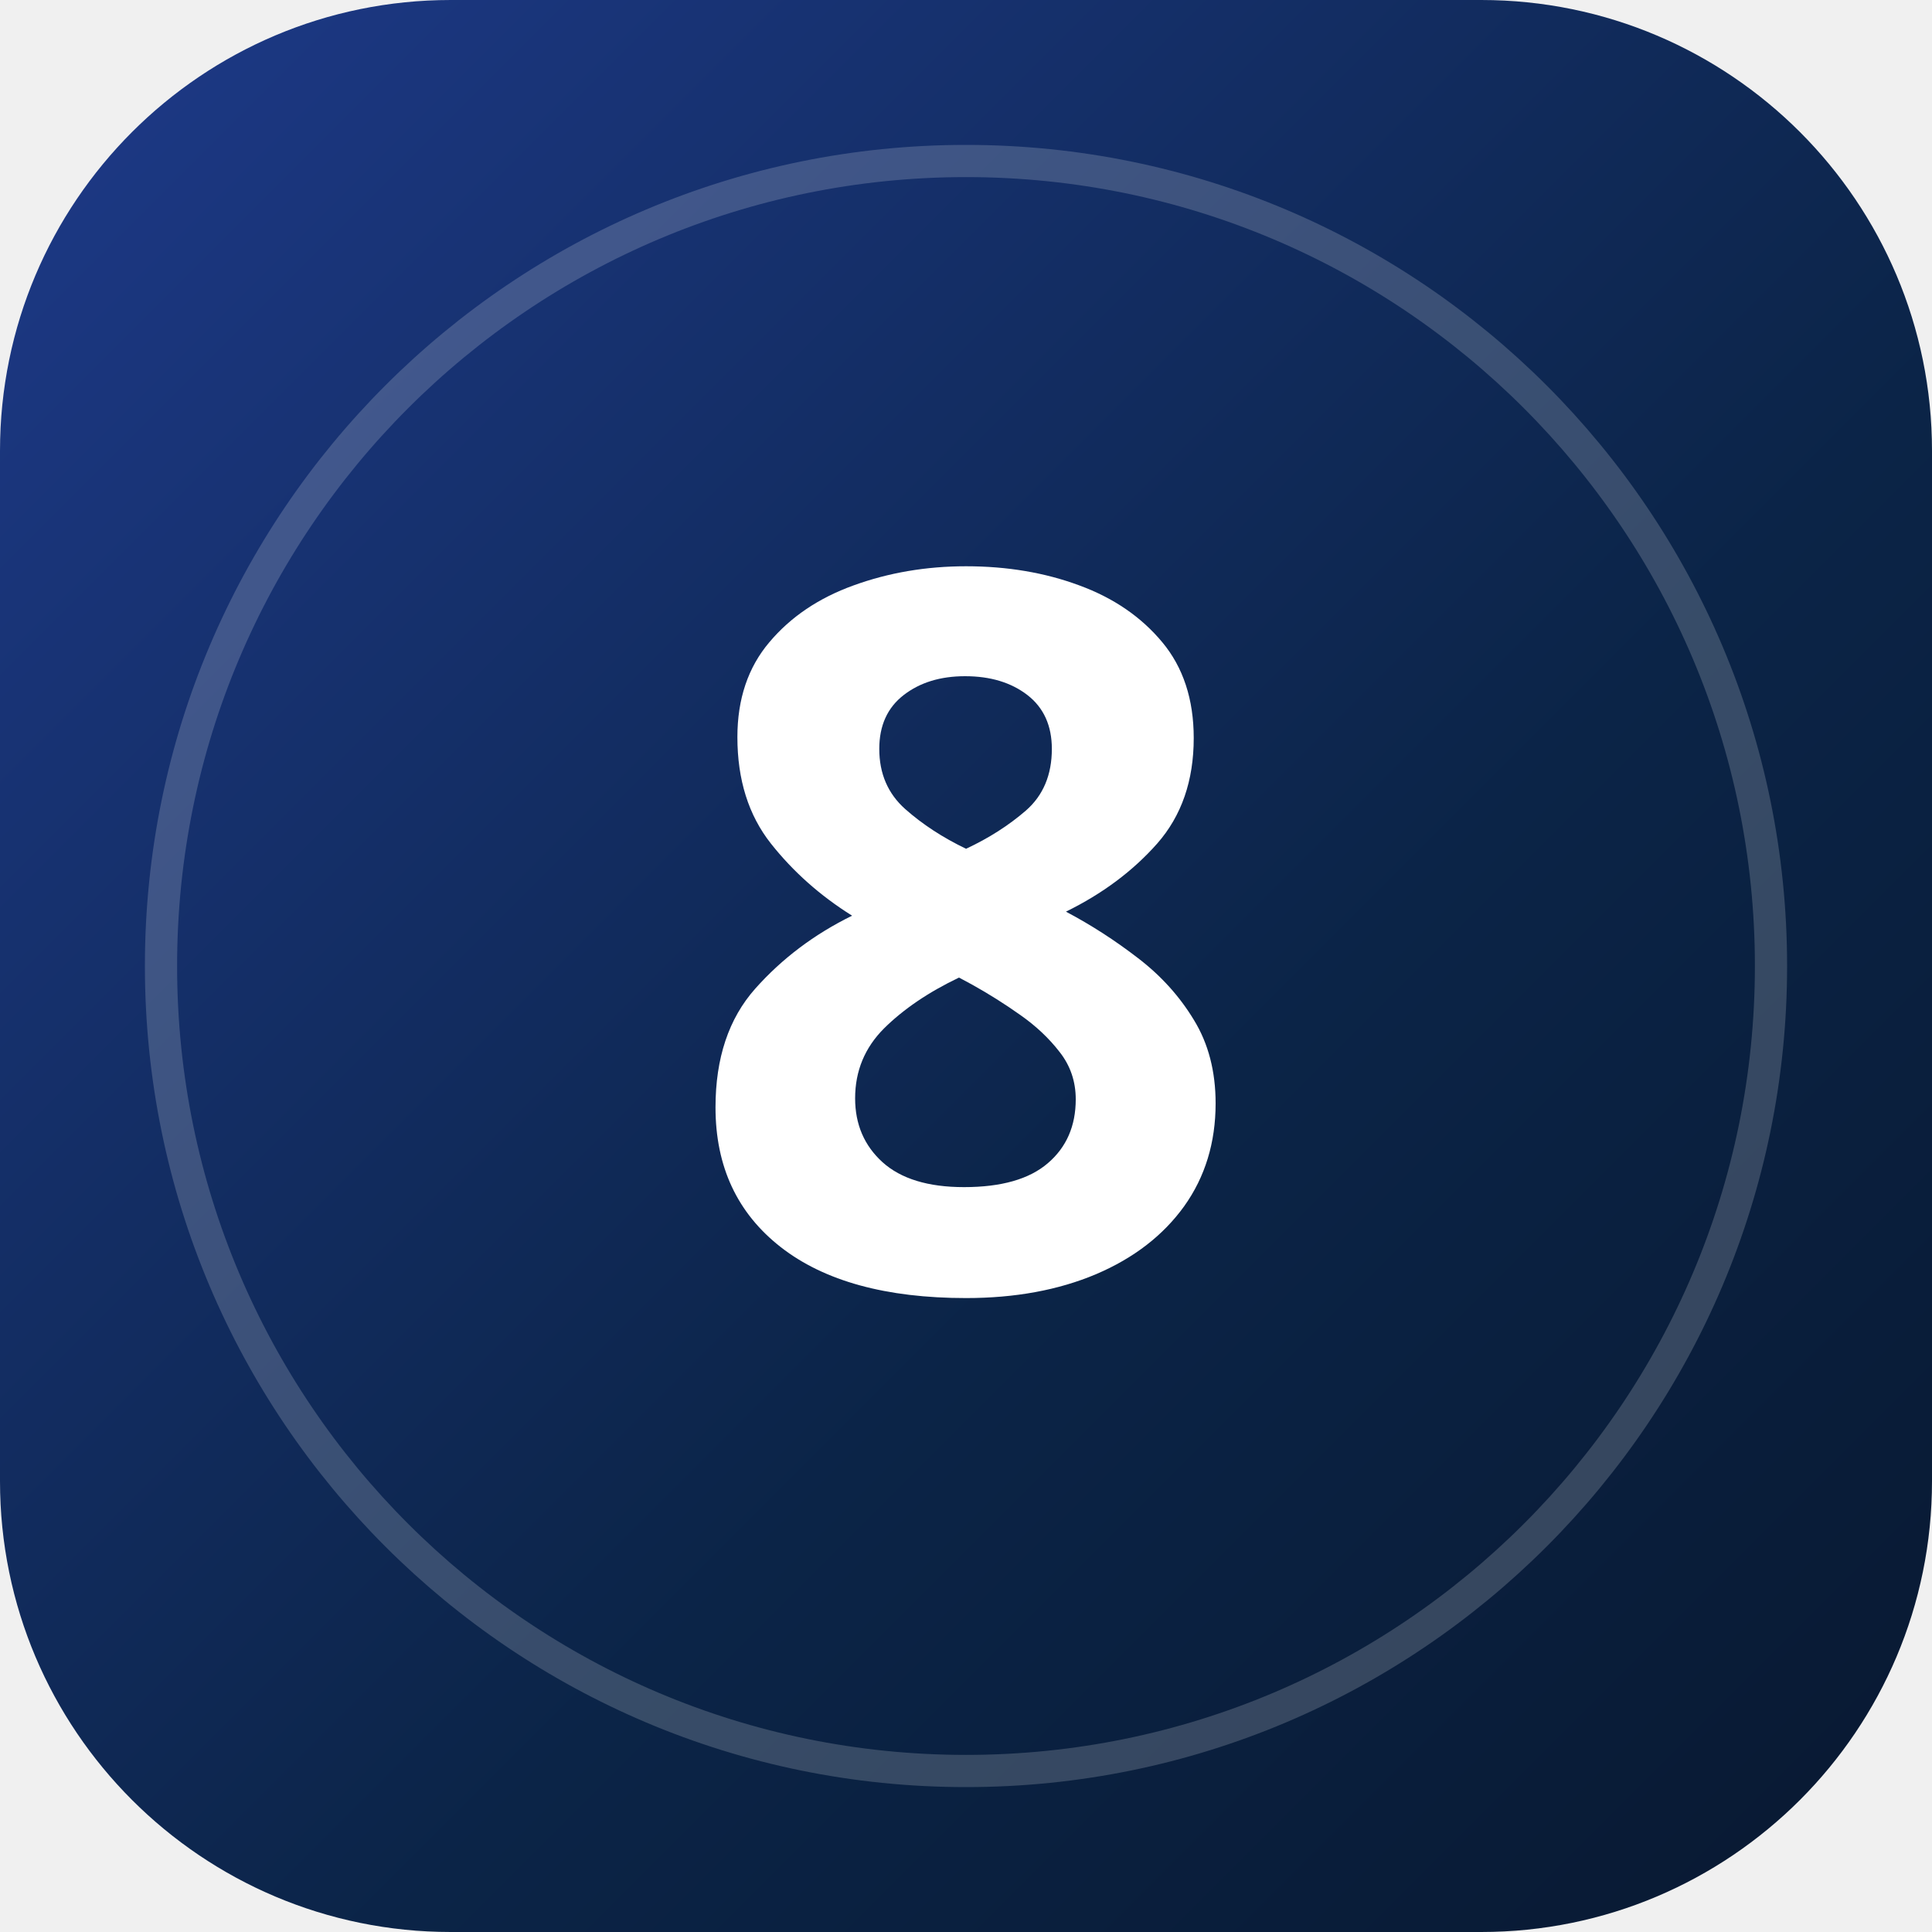
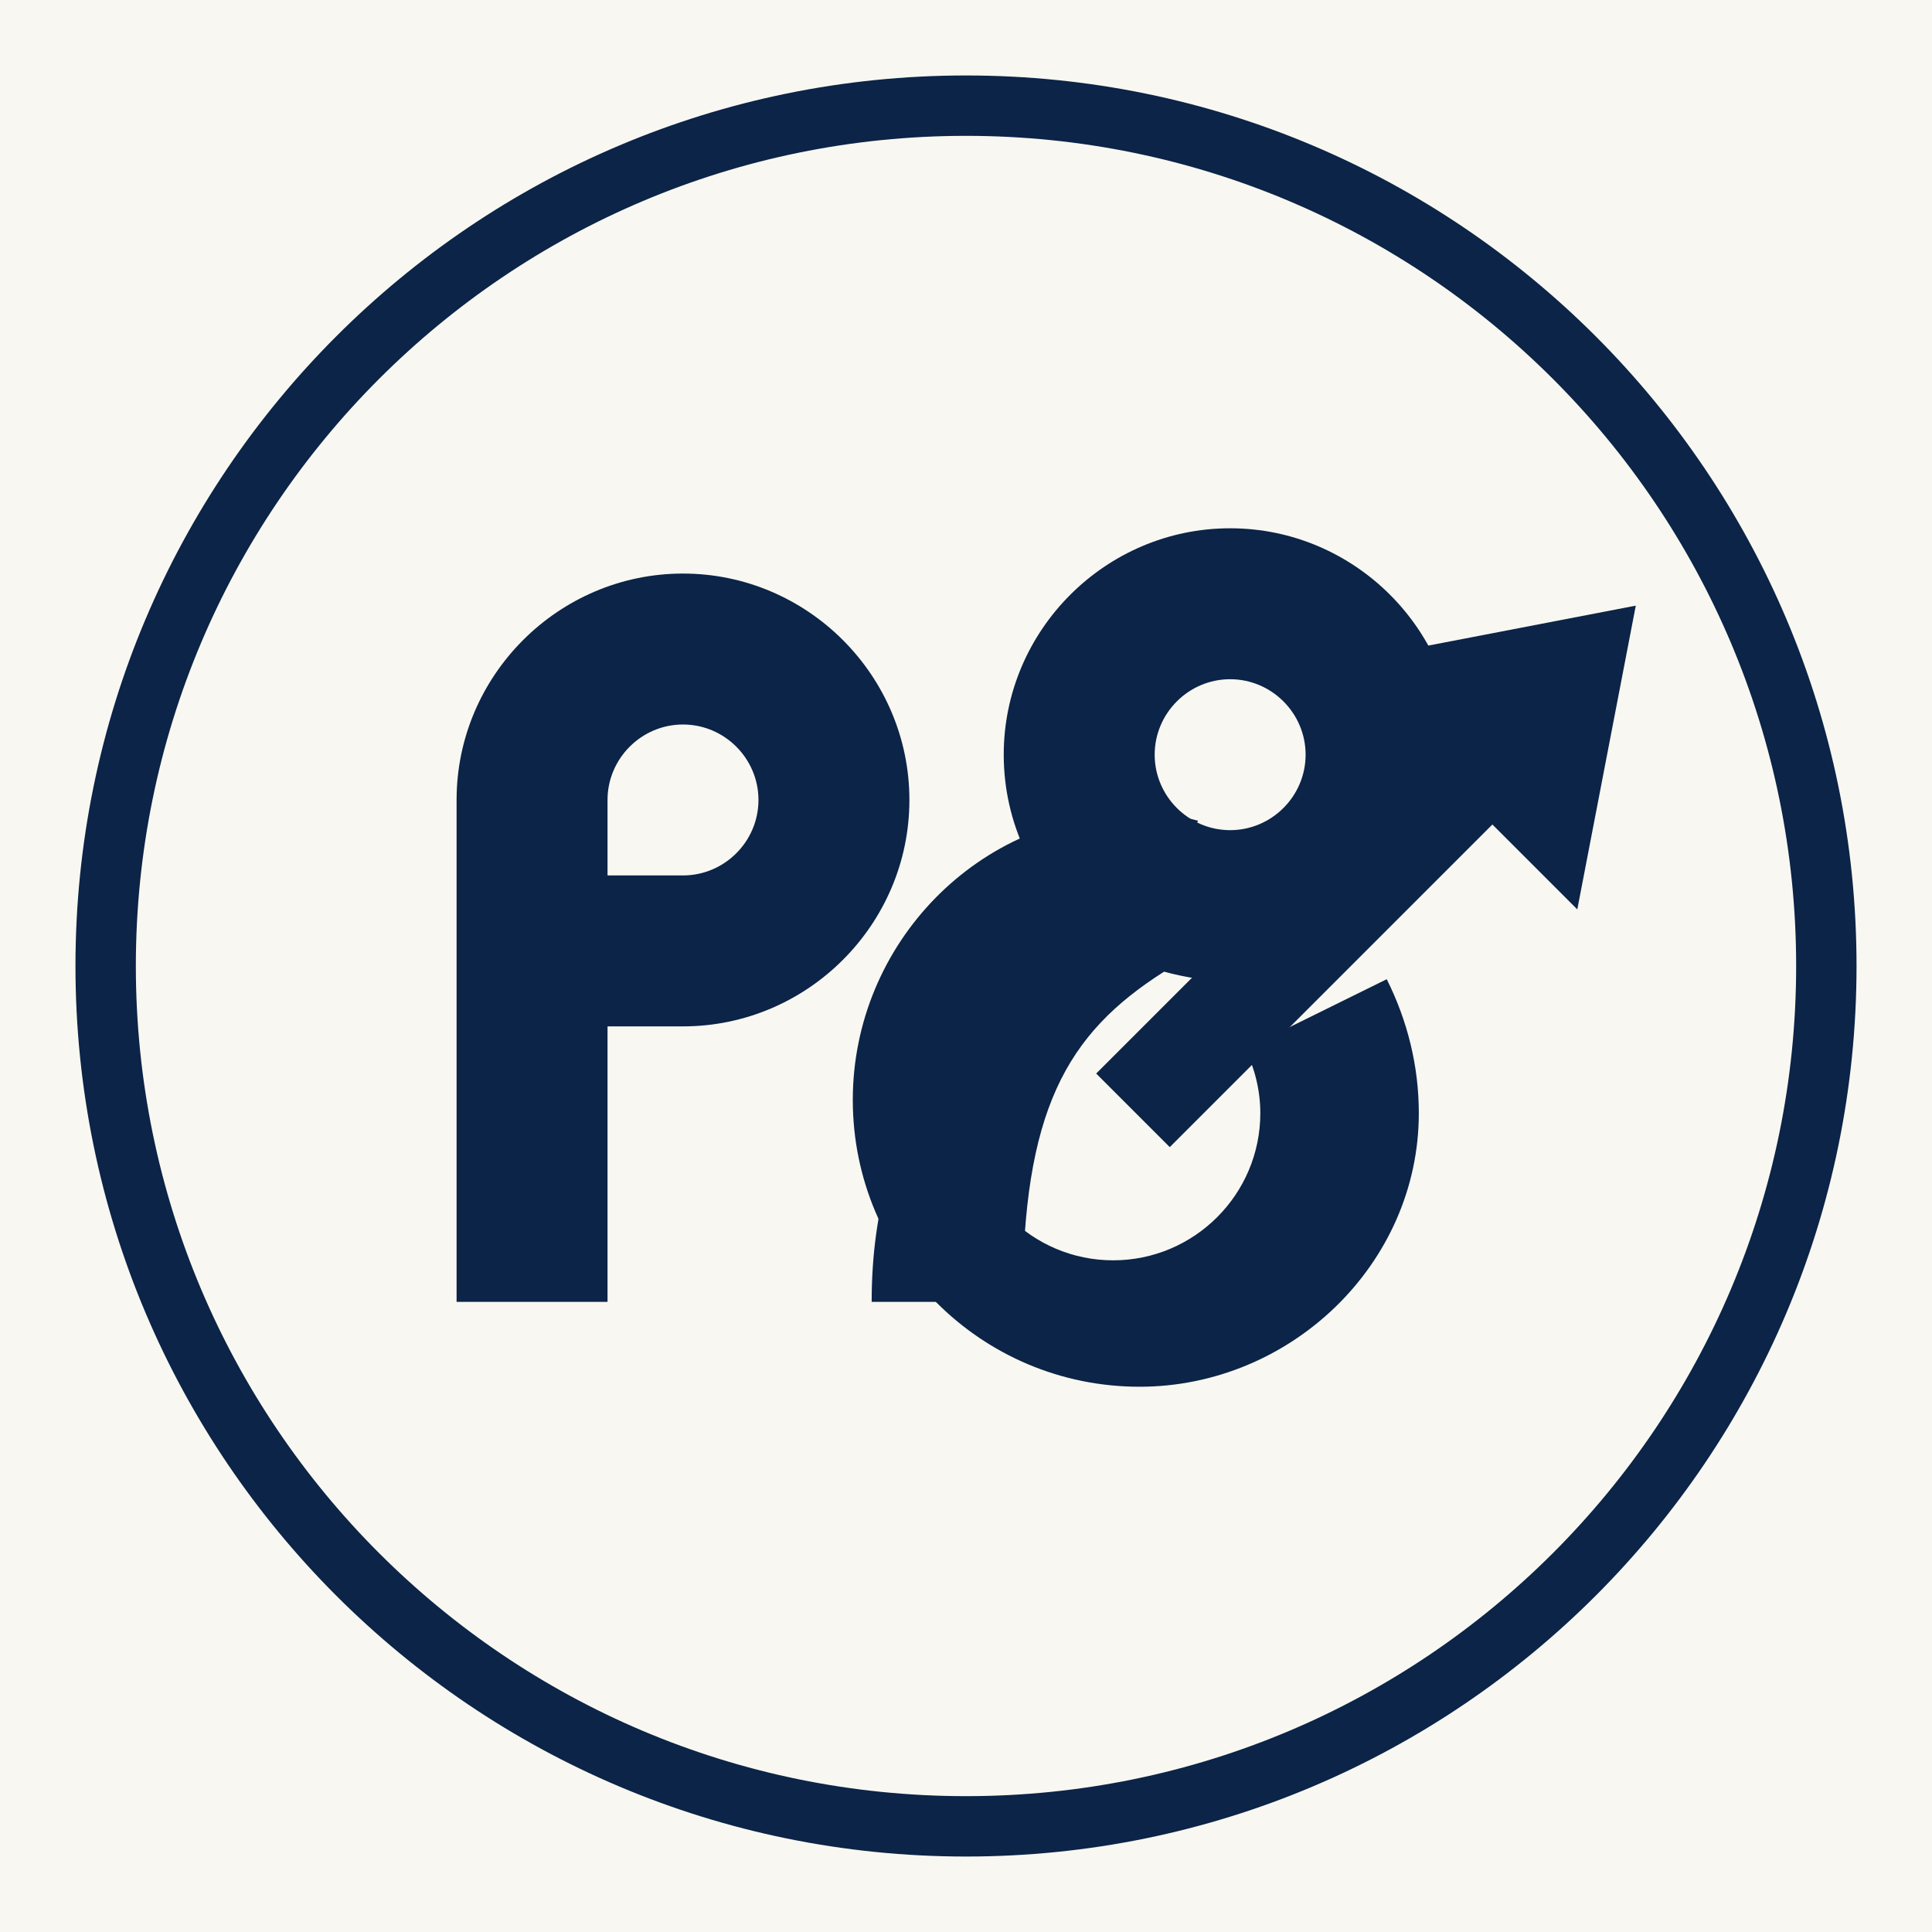
- <svg xmlns="http://www.w3.org/2000/svg" width="120" height="120" viewBox="0 0 120 120">
-   <defs>
-     <linearGradient id="navy" x1="0%" y1="0%" x2="100%" y2="100%">
-       <stop offset="0%" stop-color="#1E3A8A" />
-       <stop offset="60%" stop-color="#0B2447" />
-       <stop offset="100%" stop-color="#081830" />
-     </linearGradient>
-   </defs>
-   <rect width="120" height="120" rx="28" fill="url(#navy)" />
-   <circle cx="60" cy="60" r="50" fill="none" stroke="#FFFFFF" stroke-width="2" opacity="0.18" />
-   <text x="60" y="80" font-family="Geist, system-ui, sans-serif" font-size="62" font-weight="800" text-anchor="middle" fill="#ffffff">8</text>
+ <svg xmlns="http://www.w3.org/2000/svg" width="1024" height="1024" viewBox="0 0 1024 1024" fill="none">
+   <rect width="1024" height="1024" fill="#F8F7F1" />
+   <circle cx="512" cy="512" r="456" fill="#F8F7F1" stroke="#0B2447" stroke-width="32" />
+   <path d="M242 690V424C242 358 296 304 362 304C428 304 482 358 482 424C482 490 428 544 362 544H322V690H242ZM322 464H362C384 464 402 446 402 424C402 402 384 384 362 384C340 384 322 402 322 424V464Z" fill="#0B2447" />
+   <path d="M462 690C462 590 513 536 574 491C548 469 532 436 532 400C532 334 586 280 652 280C718 280 772 334 772 400C772 466 718 520 652 520C640 520 628 518 617 515C565 548 542 589 542 690H462ZM652 440C674 440 692 422 692 400C692 378 674 360 652 360C630 360 612 378 612 400C612 422 630 440 652 440Z" fill="#0B2447" />
+   <path d="M604 735C520 735 452 667 452 583C452 500 519 431 602 431C613 431 624 432 635 435L596 512C594 512 592 512 590 512C547 512 512 547 512 590C512 633 547 668 590 668C633 668 668 633 668 590C668 578 665 566 660 556L735 519C746 541 752 565 752 590C752 670 684 735 604 735Z" fill="#0B2447" />
+   <path d="M581 569L752 398L706 352L867 321L836 482L791 437L620 608L581 569Z" fill="#0B2447" />
</svg>
